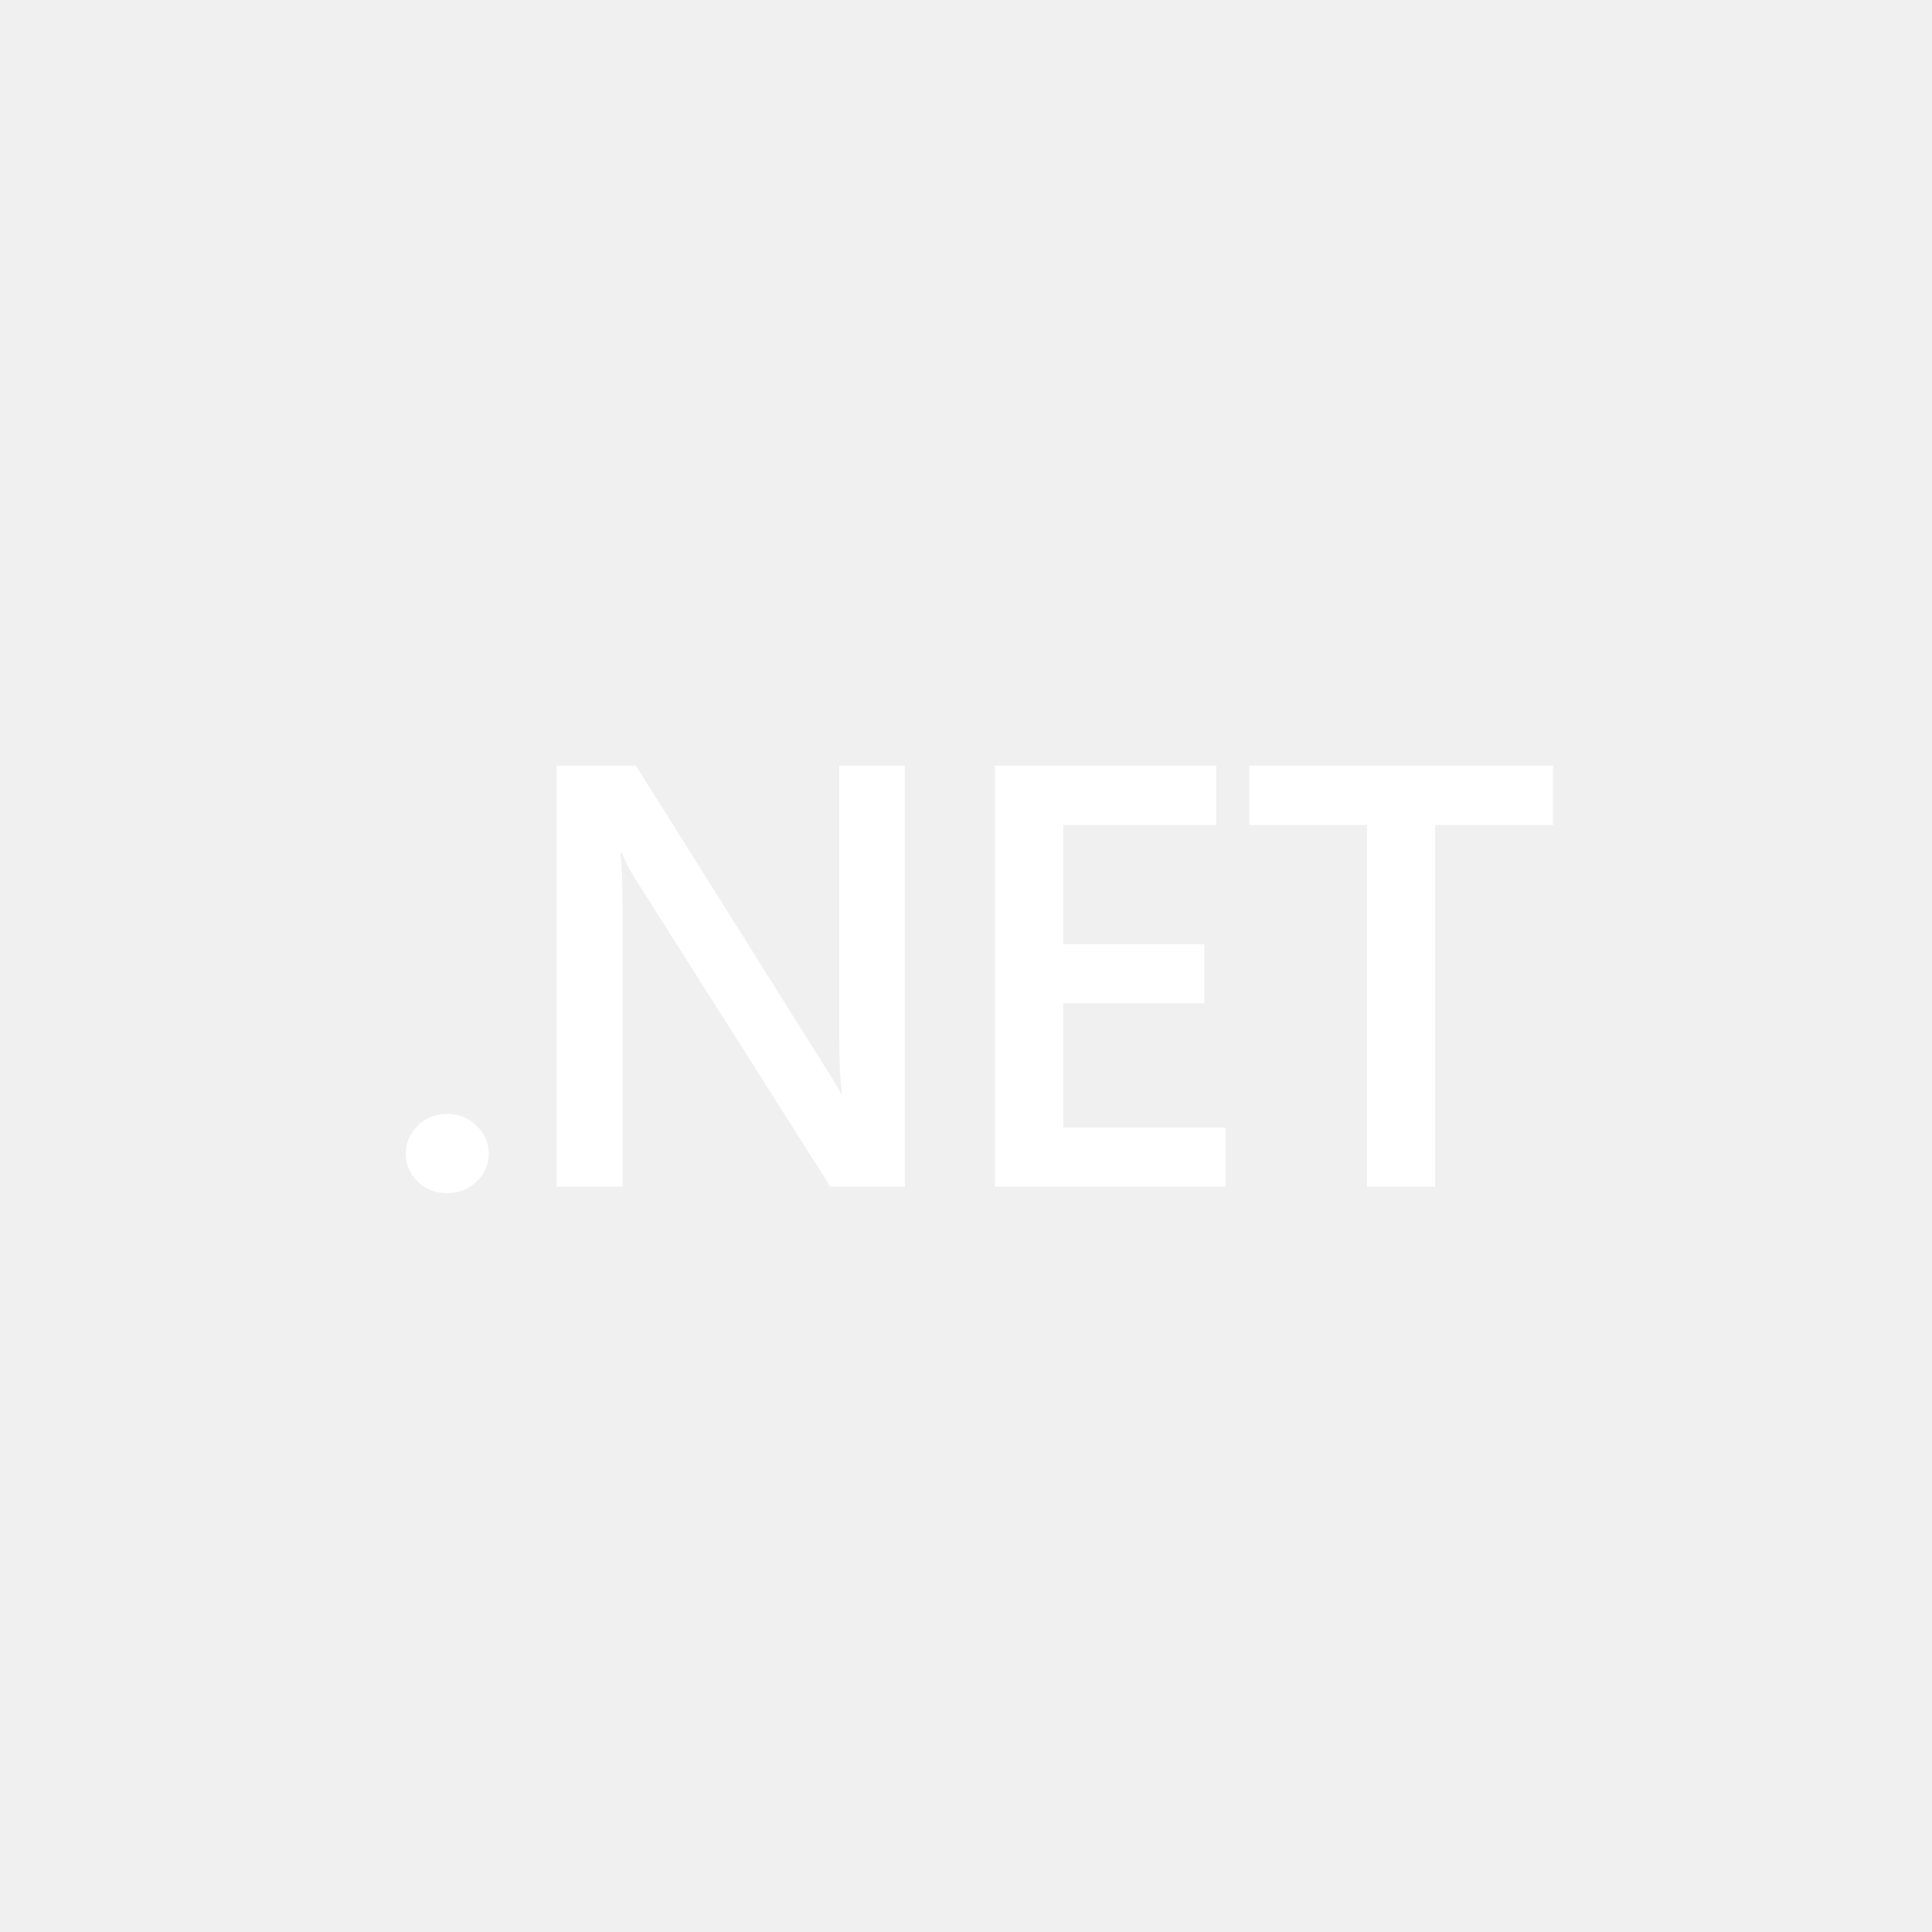
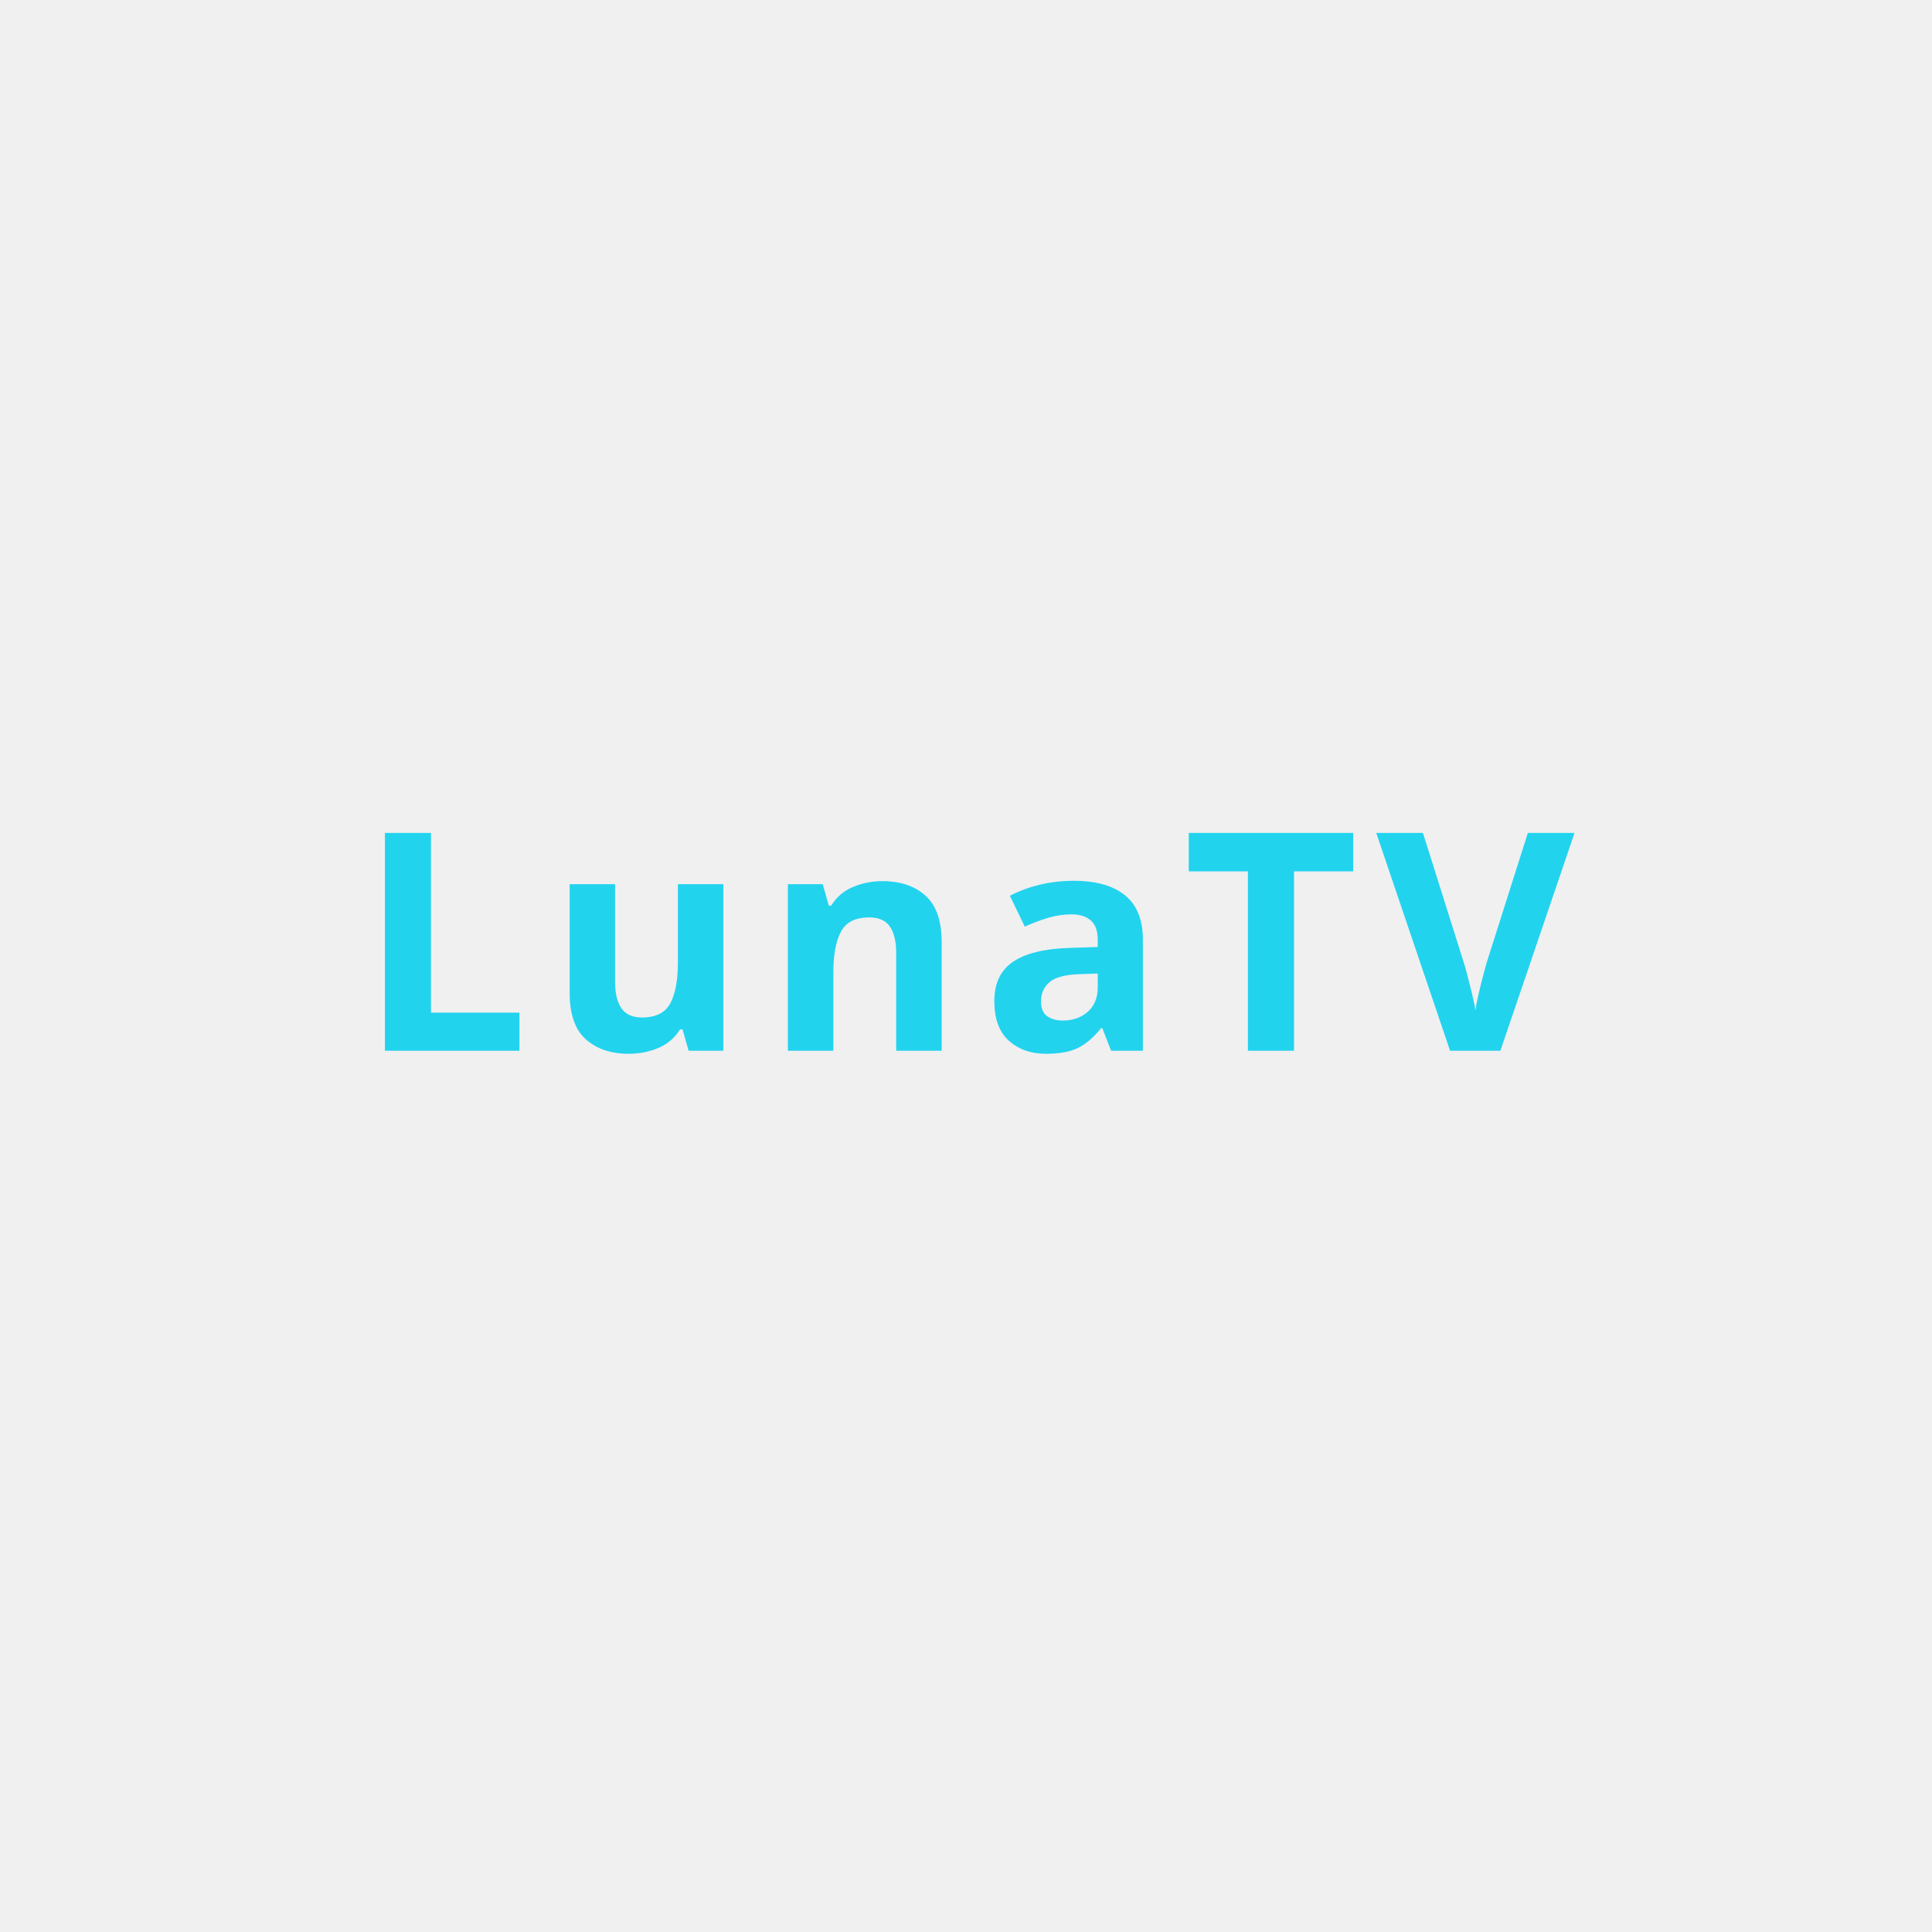
- <svg xmlns="http://www.w3.org/2000/svg" width="456" height="456" viewBox="0 0 456 456" version="1.1" xml:space="preserve" style="fill-rule:evenodd;clip-rule:evenodd;stroke-linejoin:round;stroke-miterlimit:2;">
-   <path d="m 105.5,281.609 c -2.703,0 -5.001,-0.9 -6.893,-2.702 -1.892,-1.848 -2.838,-4.042 -2.838,-6.582 0,-2.587 0.946,-4.804 2.838,-6.652 1.892,-1.848 4.19,-2.772 6.893,-2.772 2.748,0 5.068,0.924 6.96,2.772 1.937,1.848 2.906,4.064 2.906,6.652 0,2.54 -0.968,4.734 -2.906,6.582 -1.892,1.802 -4.212,2.702 -6.96,2.702 z" style="fill:#ffffff;fill-rule:nonzero;stroke-width:0.838" />
-   <path d="M 213.561,280.084 H 195.99 L 149.7,207.054 c -1.171,-1.848 -2.14,-3.765 -2.906,-5.751 h -0.406 c 0.361,2.125 0.541,6.675 0.541,13.65 v 65.132 h -15.543 v -99.36 h 18.719 l 44.737,71.298 c 1.892,2.957 3.109,4.989 3.649,6.098 h 0.27 c -0.45,-2.632 -0.676,-7.09 -0.676,-13.373 v -64.023 h 15.476 z" style="fill:#ffffff;fill-rule:nonzero;stroke-width:0.838" />
-   <path d="m 289.251,280.084 h -54.401 v -99.36 h 52.238 v 13.997 h -36.154 v 28.131 h 33.316 v 13.927 h -33.316 v 29.378 h 38.316 z" style="fill:#ffffff;fill-rule:nonzero;stroke-width:0.838" />
-   <path d="M 366.565,194.721 H 338.722 v 85.363 h -16.084 v -85.363 h -27.775 v -13.997 h 71.701 z" style="fill:#ffffff;fill-rule:nonzero;stroke-width:0.838" />
+ <svg xmlns="http://www.w3.org/2000/svg" width="456" height="456" viewBox="0 0 456 456" version="1.1">
+   <text x="228" y="248" font-family="sans-serif" font-size="72" font-weight="bold" fill="#22D3EE" text-anchor="middle" letter-spacing="4">LunaTV</text>
</svg>
